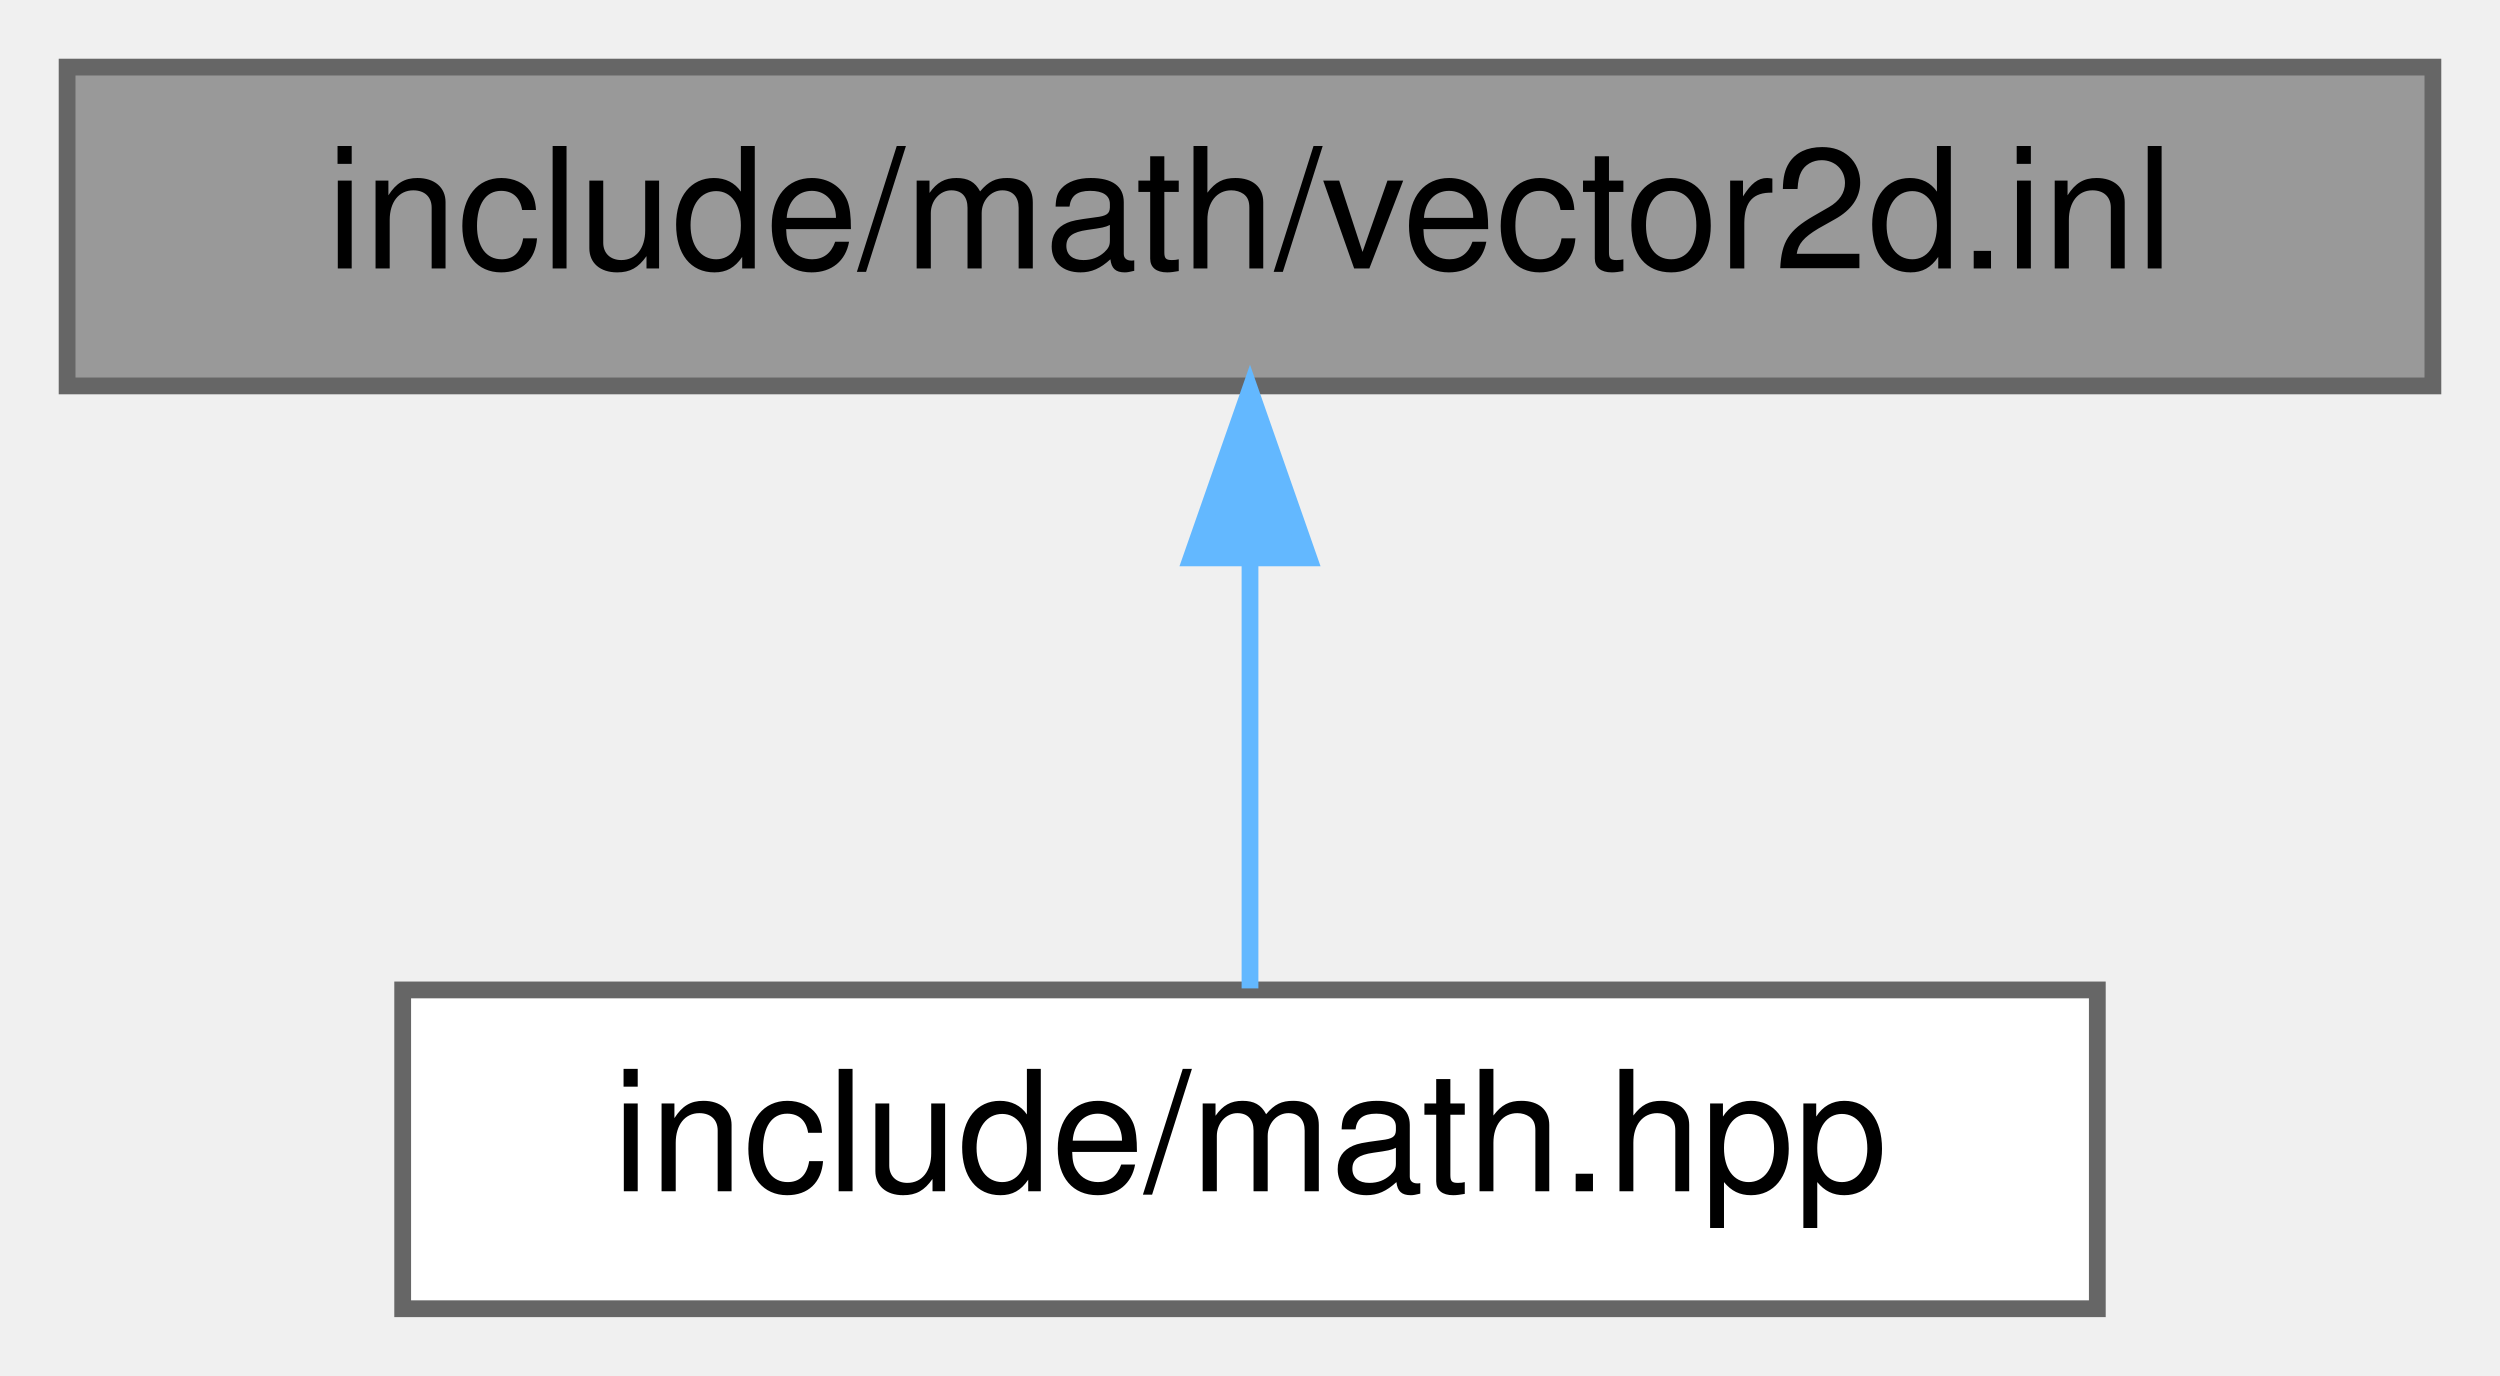
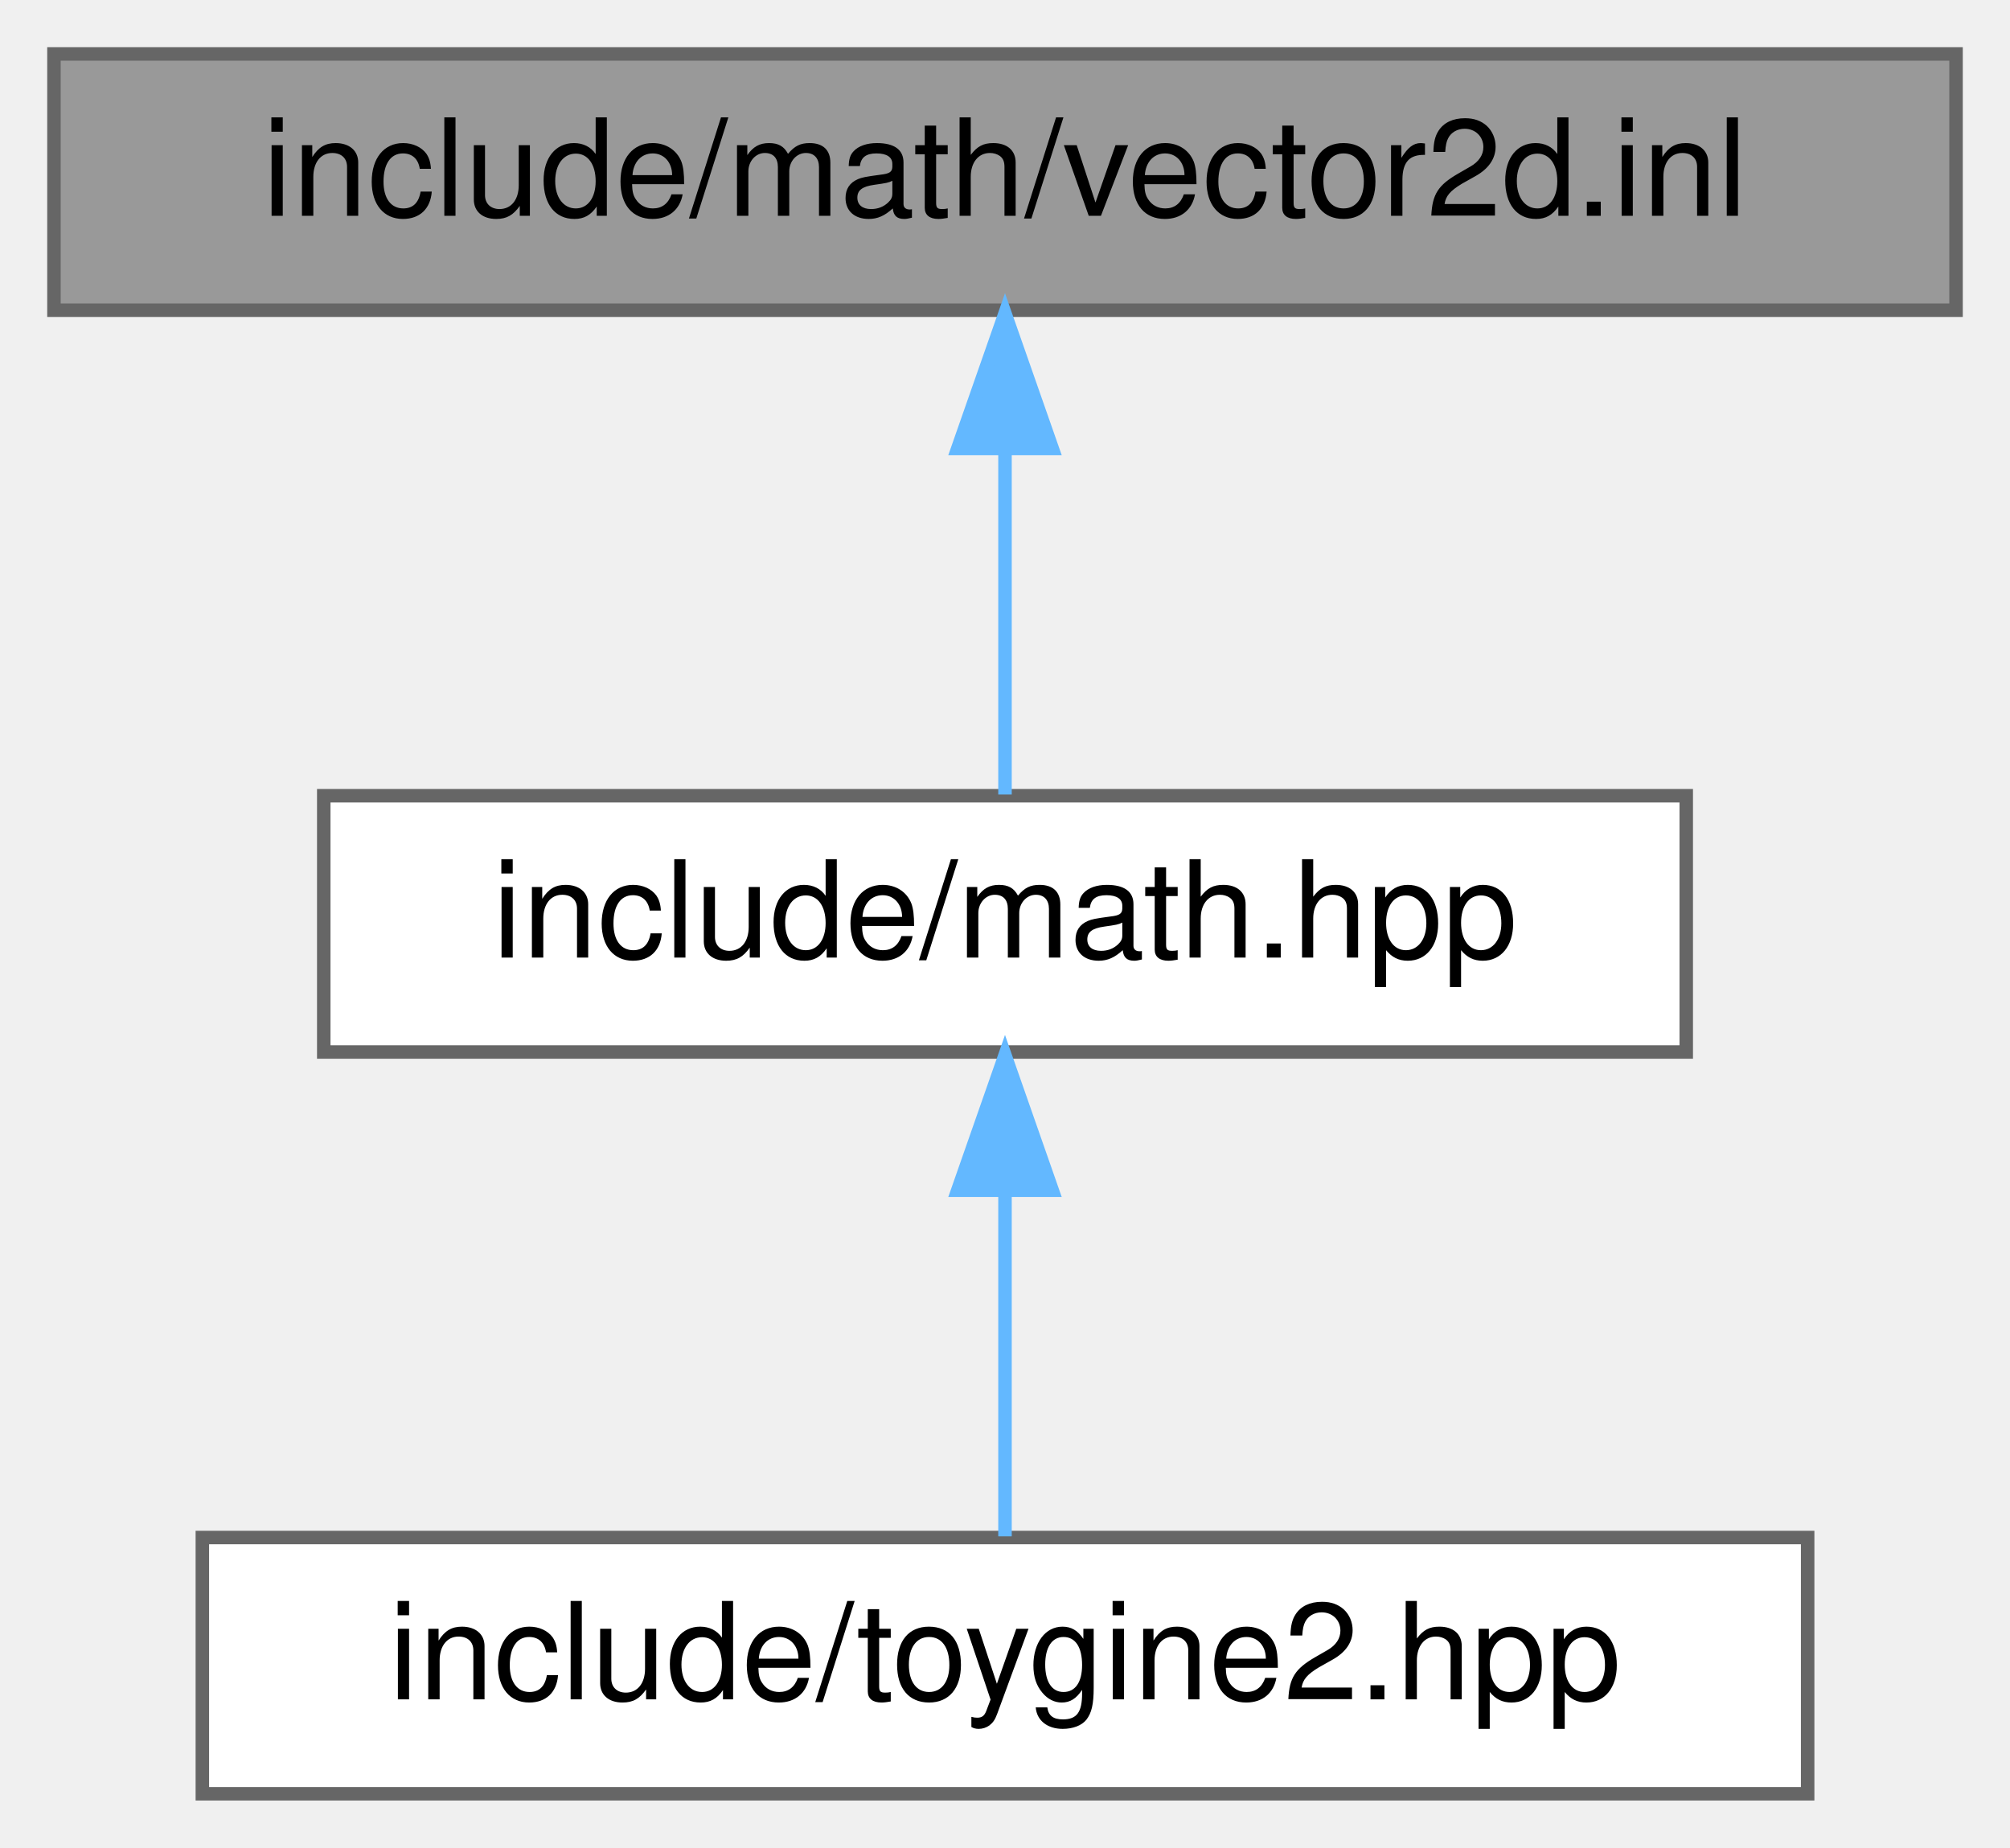
- <svg xmlns="http://www.w3.org/2000/svg" xmlns:xlink="http://www.w3.org/1999/xlink" width="149pt" height="82pt" viewBox="0.00 0.00 149.00 82.00">
-   <g id="graph0" class="graph" transform="scale(1 1) rotate(0) translate(4 78)">
+ <svg xmlns="http://www.w3.org/2000/svg" xmlns:xlink="http://www.w3.org/1999/xlink" width="149pt" height="137pt" viewBox="0.00 0.00 149.00 137.00">
+   <g id="graph0" class="graph" transform="scale(1 1) rotate(0) translate(4 133)">
    <g id="Node000001" class="node">
      <g id="a_Node000001">
        <a xlink:title="Inline implementations for 2D floating-point vector class.">
-           <polygon fill="#999999" stroke="#666666" points="141,-74 0,-74 0,-55 141,-55 141,-74" />
-           <text text-anchor="middle" x="70.5" y="-62" font-family="Helvetica,sans-Serif" font-size="10.00">include/math/vector2d.inl</text>
+           <polygon fill="#999999" stroke="#666666" points="141,-129 0,-129 0,-110 141,-110 141,-129" />
+           <text text-anchor="middle" x="70.5" y="-117" font-family="Helvetica,sans-Serif" font-size="10.00">include/math/vector2d.inl</text>
        </a>
      </g>
    </g>
    <g id="Node000002" class="node">
      <g id="a_Node000002">
        <a xlink:href="../../d4/d78/math_8hpp.html" target="_top" xlink:title="Umbrella header for the engine mathematics module.">
-           <polygon fill="white" stroke="#666666" points="121,-19 20,-19 20,0 121,0 121,-19" />
-           <text text-anchor="middle" x="70.5" y="-7" font-family="Helvetica,sans-Serif" font-size="10.00">include/math.hpp</text>
+           <polygon fill="white" stroke="#666666" points="121,-74 20,-74 20,-55 121,-55 121,-74" />
+           <text text-anchor="middle" x="70.5" y="-62" font-family="Helvetica,sans-Serif" font-size="10.00">include/math.hpp</text>
        </a>
      </g>
    </g>
    <g id="edge1_Node000001_Node000002" class="edge">
      <g id="a_edge1_Node000001_Node000002">
+         <a xlink:title=" ">
+           <path fill="none" stroke="#63b8ff" d="M70.5,-99.66C70.5,-90.93 70.5,-80.99 70.5,-74.09" />
+           <polygon fill="#63b8ff" stroke="#63b8ff" points="67,-99.75 70.5,-109.75 74,-99.75 67,-99.75" />
+         </a>
+       </g>
+     </g>
+     <g id="Node000003" class="node">
+       <g id="a_Node000003">
+         <a xlink:href="../../d8/d8c/toygine2_8hpp.html" target="_top" xlink:title="Main umbrella header for the entire ToyGine2 engine.">
+           <polygon fill="white" stroke="#666666" points="130,-19 11,-19 11,0 130,0 130,-19" />
+           <text text-anchor="middle" x="70.5" y="-7" font-family="Helvetica,sans-Serif" font-size="10.00">include/toygine2.hpp</text>
+         </a>
+       </g>
+     </g>
+     <g id="edge2_Node000002_Node000003" class="edge">
+       <g id="a_edge2_Node000002_Node000003">
        <a xlink:title=" ">
          <path fill="none" stroke="#63b8ff" d="M70.5,-44.66C70.5,-35.93 70.5,-25.99 70.5,-19.09" />
          <polygon fill="#63b8ff" stroke="#63b8ff" points="67,-44.75 70.5,-54.75 74,-44.75 67,-44.75" />
        </a>
      </g>
    </g>
  </g>
</svg>
